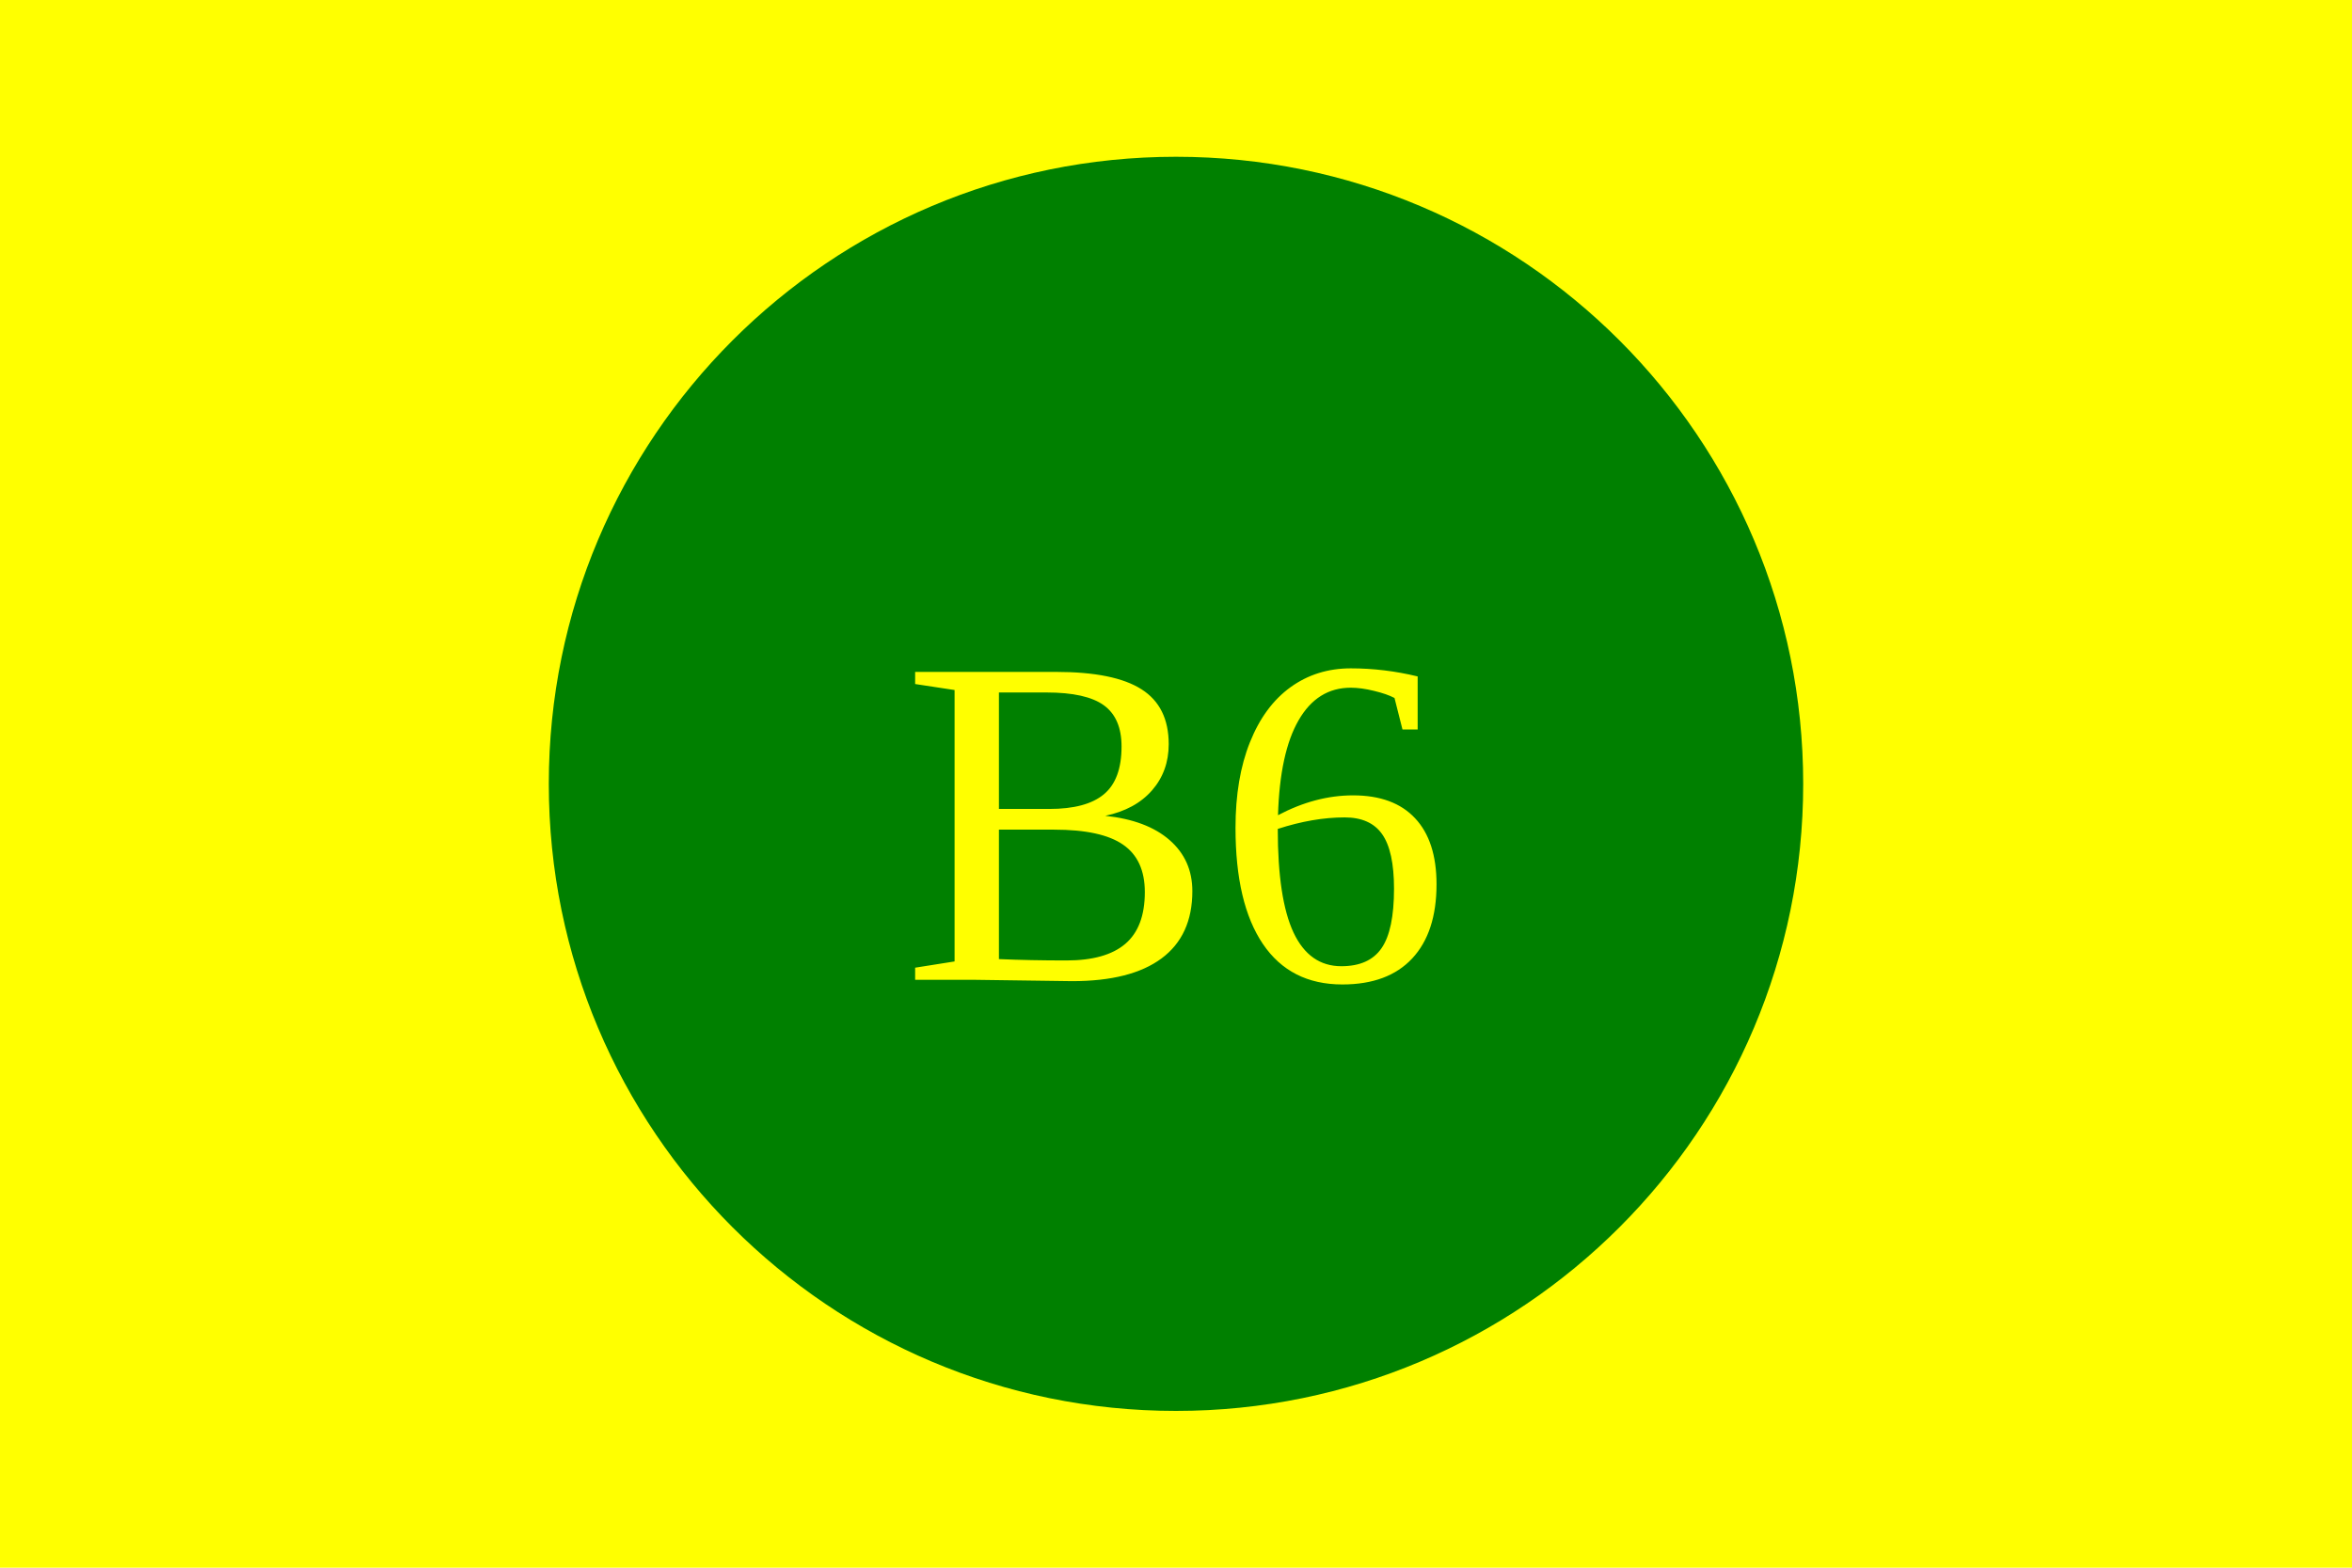
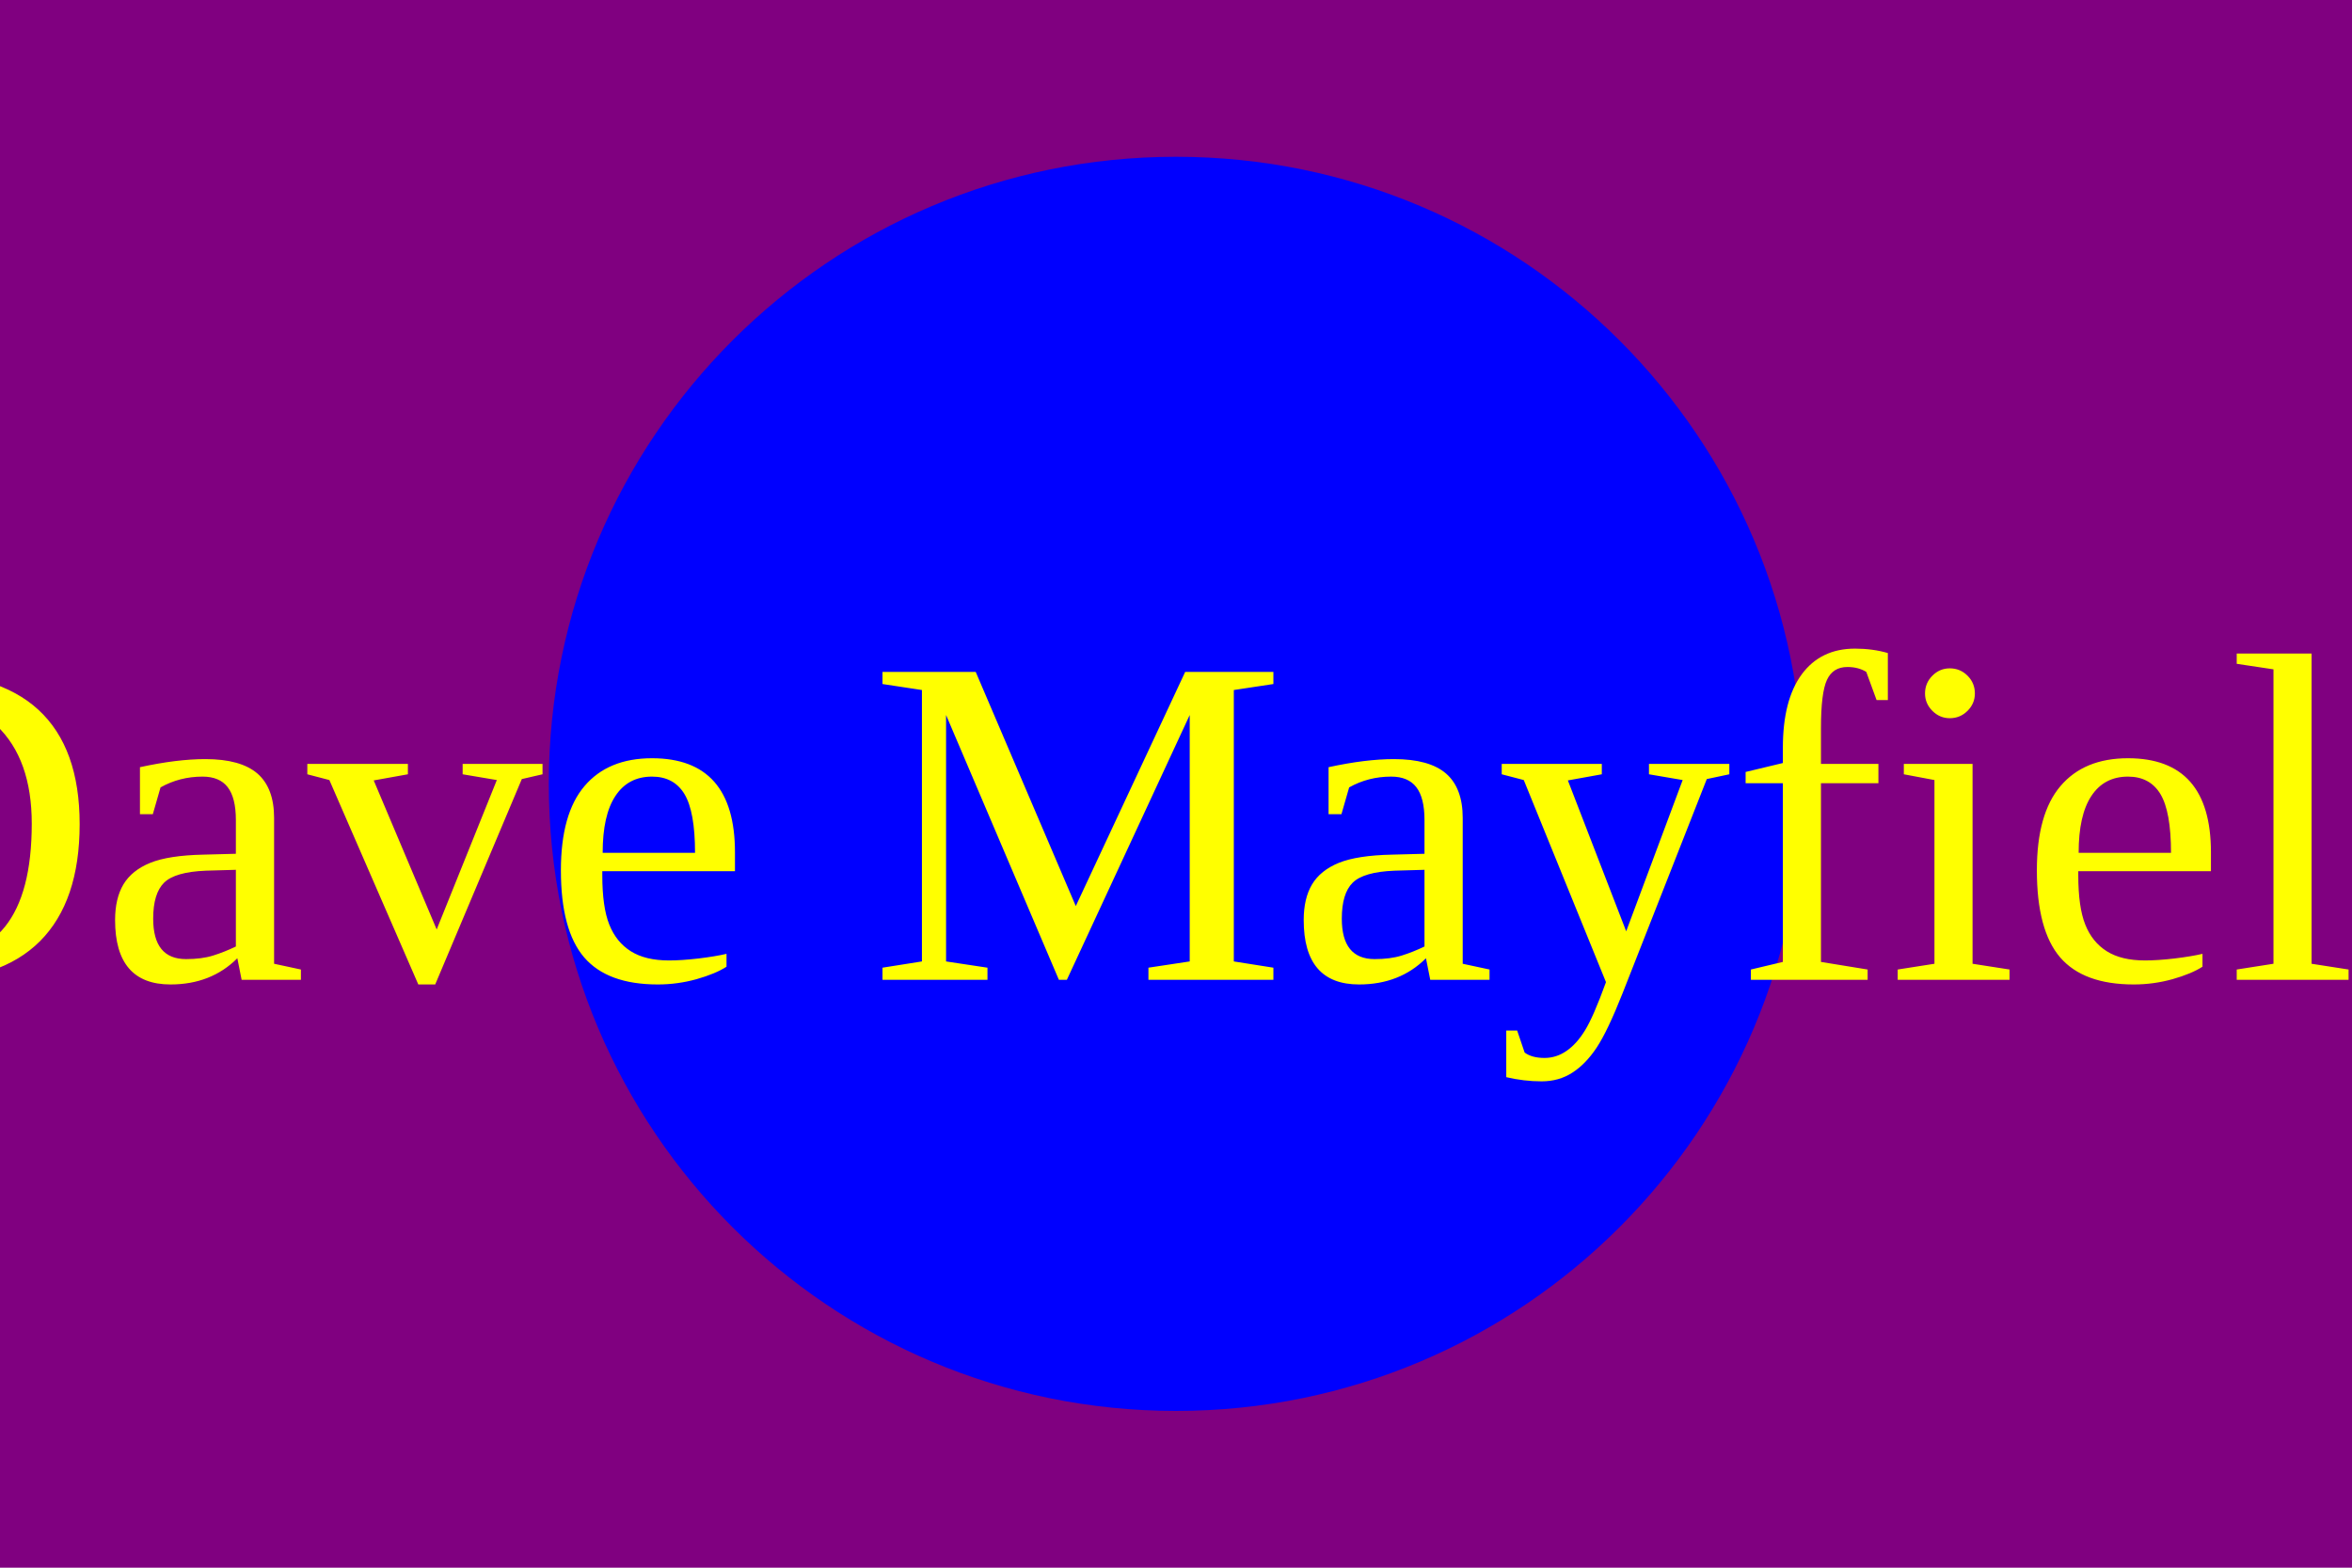
<svg xmlns="http://www.w3.org/2000/svg" version="1.1" baseProfile="full" width="300" height="200">
-   <rect width="100%" height="100%" fill="yellow" />
-   <circle cx="150" cy="100" r="80" fill="green" />
-   <text x="150" y="125" font-size="60" text-anchor="middle" fill="yellow">B6</text>
+   <rect width="100%" height="100%" fill="purple" />
+   <circle cx="150" cy="100" r="80" fill="blue" />
+   <text x="150" y="125" font-size="60" text-anchor="middle" fill="yellow">Dave Mayfield</text>
</svg>
